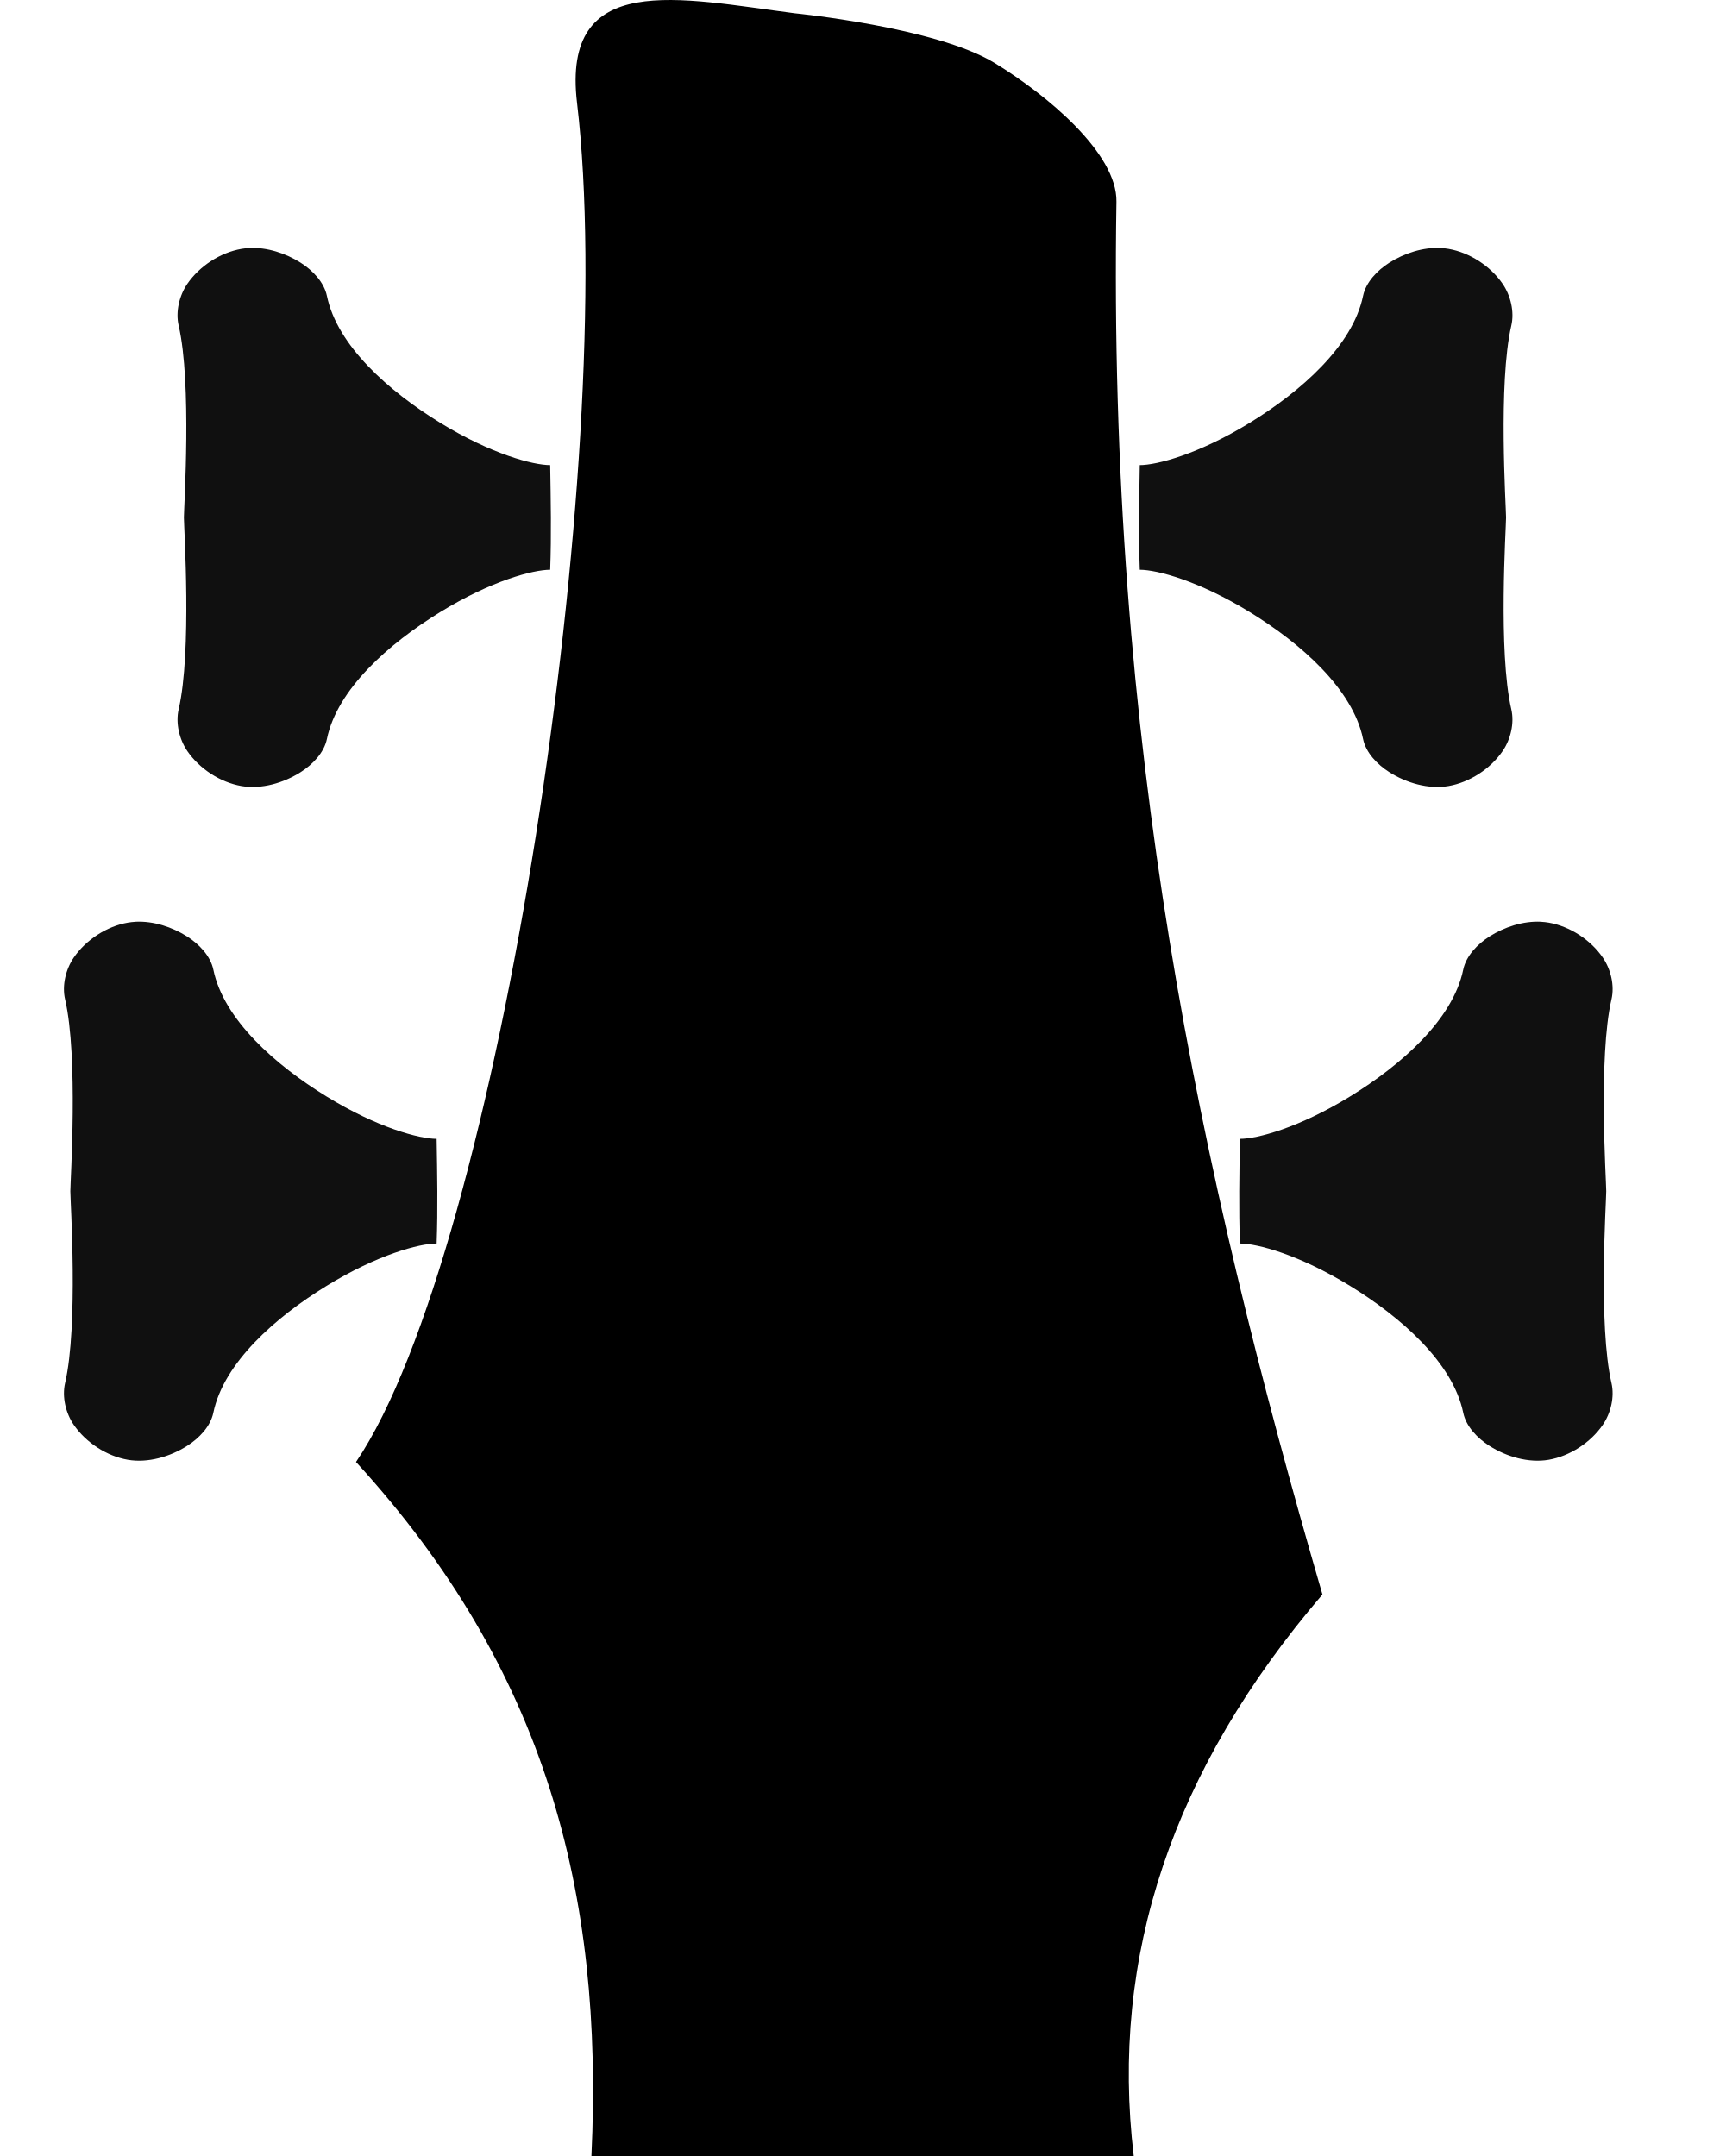
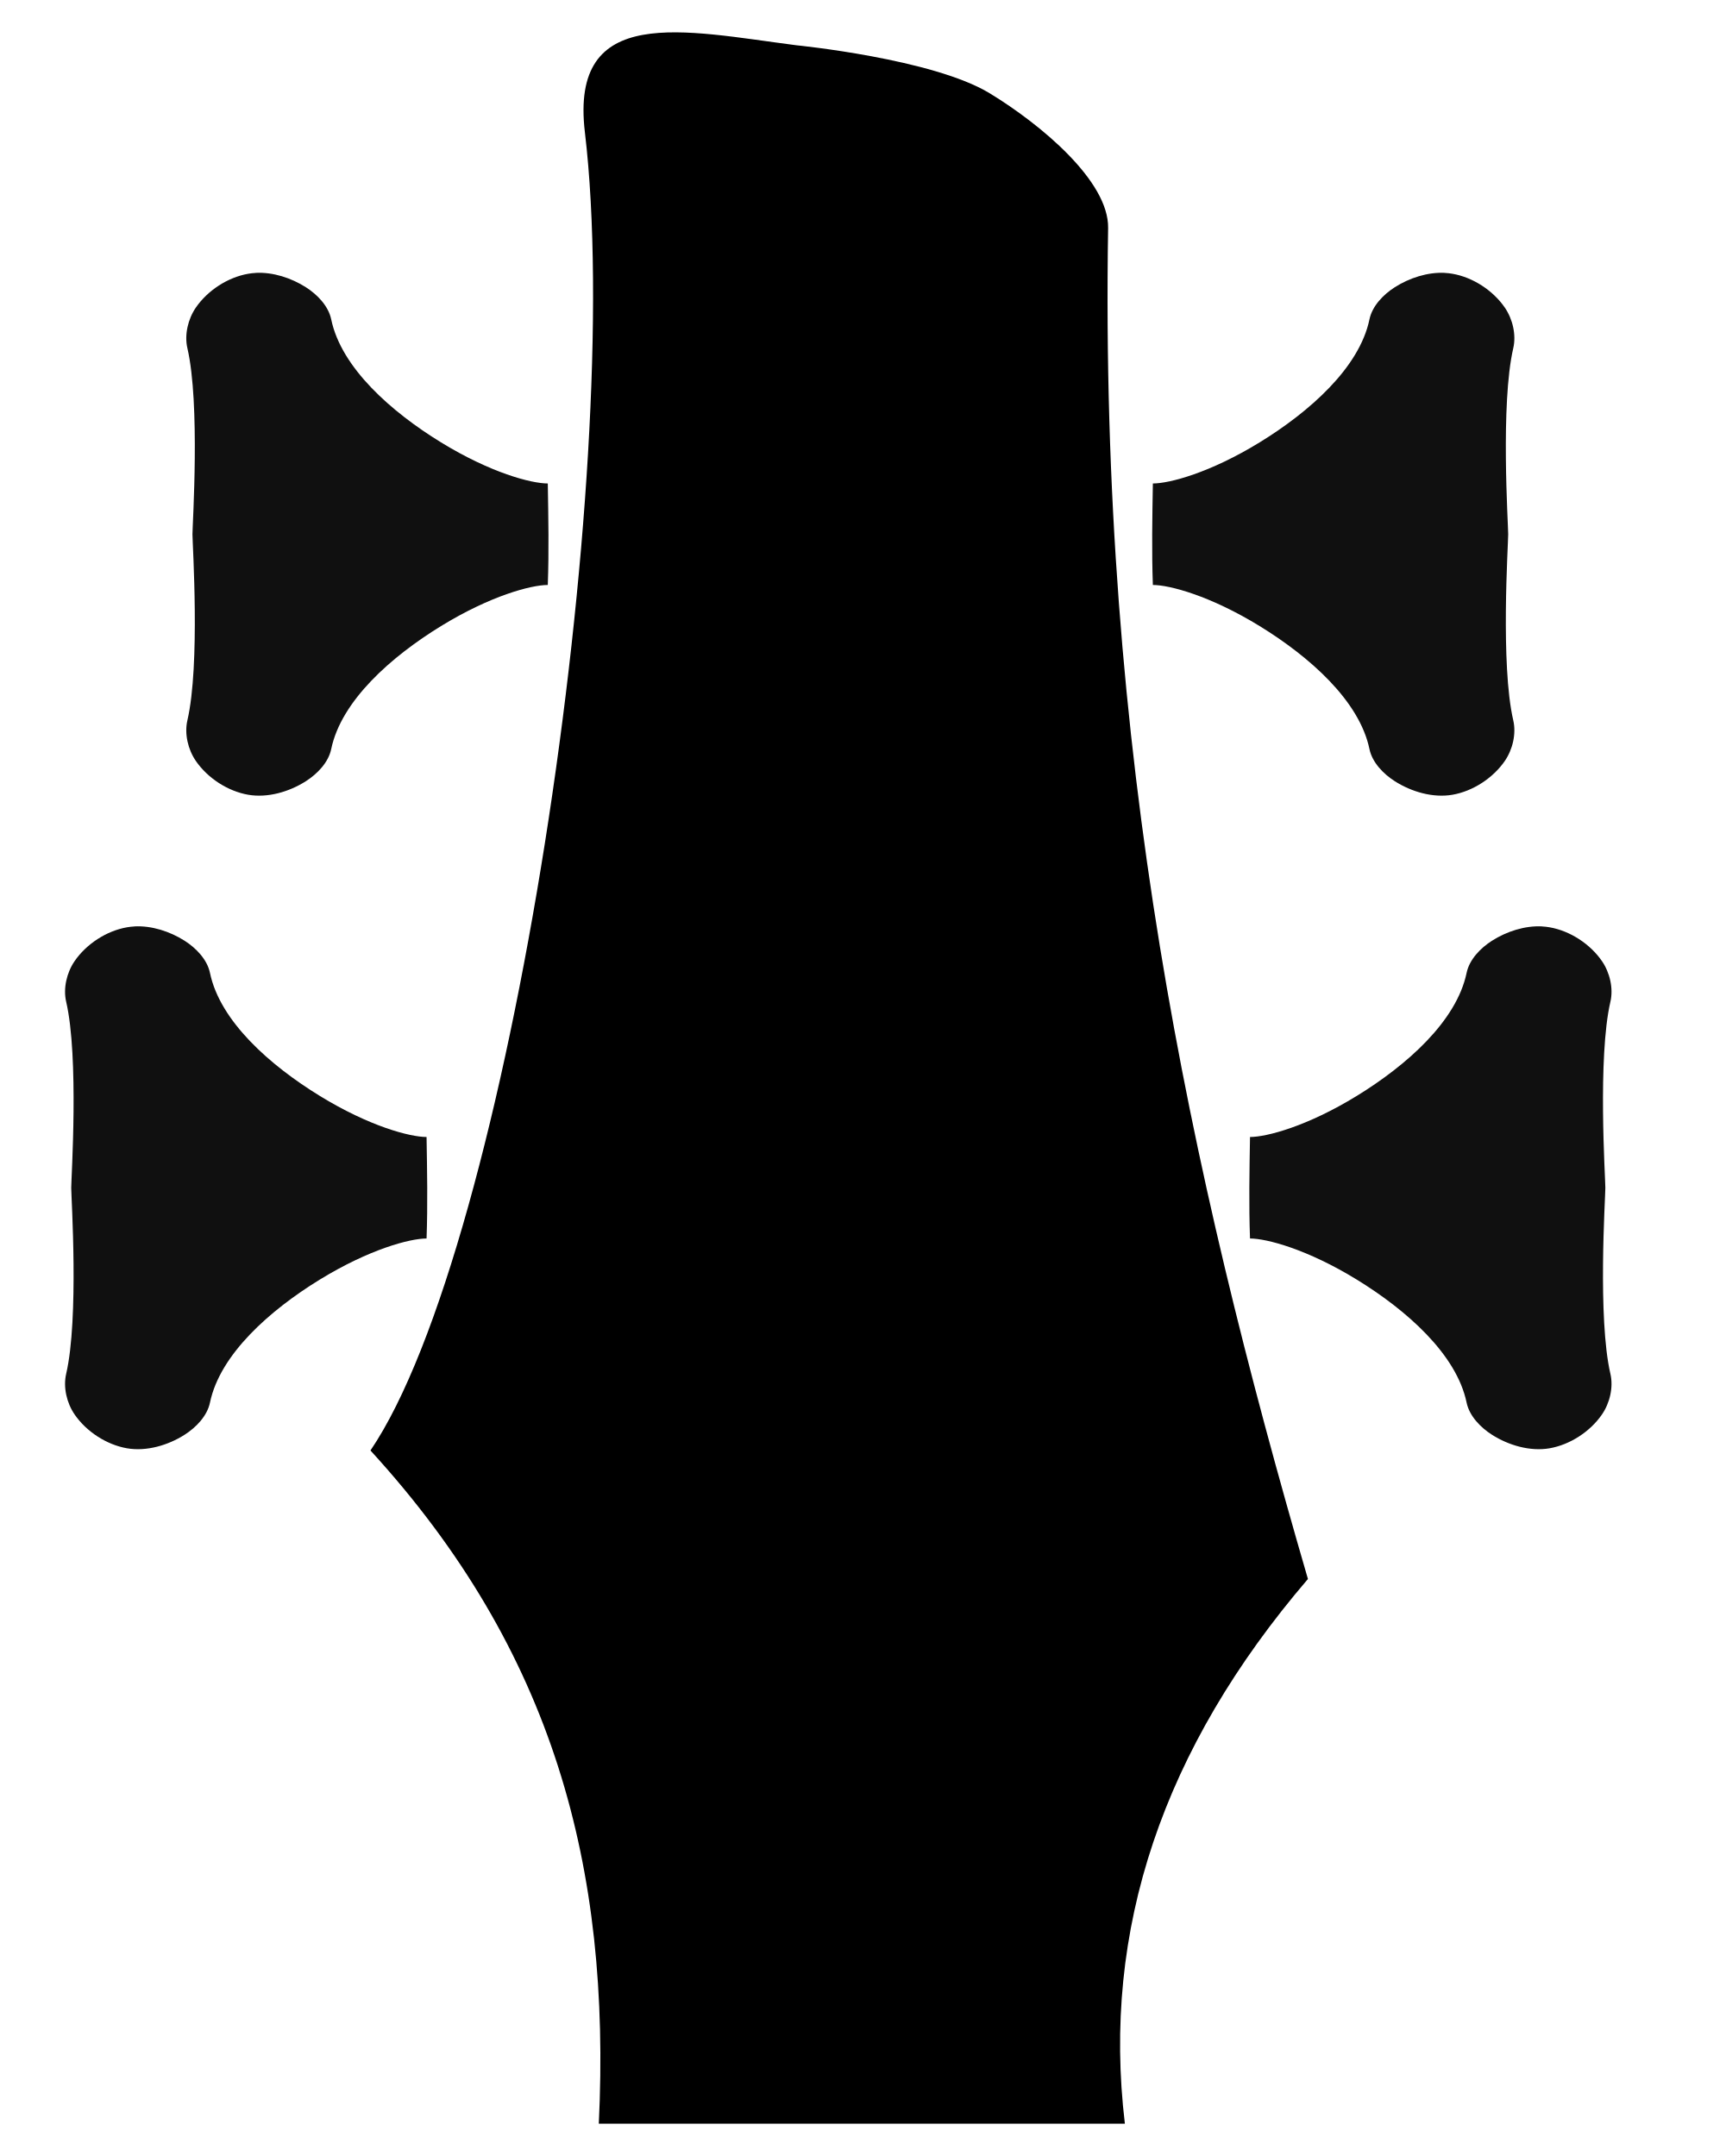
<svg xmlns="http://www.w3.org/2000/svg" width="80mm" height="100mm" viewBox="0 0 80 100" version="1.1" id="svg1" xml:space="preserve">
  <defs id="defs1" />
  <g id="layer1" transform="translate(409.0379,416.7503)">
-     <path style="fill:#000000;fill-opacity:1;stroke:#fefefe;stroke-width:0" d="m -381.612,-316.75 c 0.581,-12.238 -2.144,-22.6 -10.917,-32.19 6.638,-9.789 12.19,-46.696 10.25,-63.034 -0.734,-6.183 4.763,-4.847 10.108,-4.159 0,0 6.532,0.645 9.244,2.296 2.443,1.486 5.699,4.198 5.662,6.443 -0.406,25.124 3.809,44.876 9.553,64.599 -6.944,8.106 -9.861,16.788 -8.751,26.045 z" id="path1" />
-     <path id="path2" style="fill:#000000;fill-opacity:0.937;stroke:#fefefe;stroke-width:0" d="m -397.489,-405.246 c -0.118,0.006 -0.236,0.019 -0.352,0.039 -0.98,0.169 -1.945,0.798 -2.508,1.618 -0.374,0.545 -0.554,1.297 -0.404,1.941 0.618,2.662 0.243,8.411 0.243,8.898 0,0.488 0.375,6.237 -0.243,8.898 -0.149,0.644 0.03,1.396 0.404,1.941 0.563,0.82 1.527,1.449 2.508,1.618 0.928,0.16 1.956,-0.141 2.75,-0.647 0.551,-0.35 1.081,-0.898 1.213,-1.537 0.48,-2.315 2.874,-4.423 5.245,-5.879 2.371,-1.456 4.314,-1.968 5.109,-1.968 0.059,-1.618 0.027,-3.235 0,-4.854 -0.795,0 -2.738,-0.512 -5.109,-1.968 -2.371,-1.456 -4.765,-3.564 -5.245,-5.879 -0.133,-0.639 -0.663,-1.187 -1.213,-1.537 -0.695,-0.442 -1.569,-0.729 -2.398,-0.686 z" />
-     <path id="path2-8" style="fill:#000000;fill-opacity:0.937;stroke:#fefefe;stroke-width:0" d="m -402.755,-373.996 c -0.118,0.006 -0.236,0.019 -0.352,0.039 -0.98,0.169 -1.945,0.798 -2.508,1.618 -0.374,0.545 -0.554,1.297 -0.404,1.941 0.618,2.662 0.243,8.411 0.243,8.898 0,0.488 0.375,6.237 -0.243,8.898 -0.149,0.644 0.03,1.396 0.404,1.941 0.563,0.82 1.527,1.449 2.508,1.618 0.928,0.16 1.956,-0.141 2.75,-0.647 0.551,-0.35 1.081,-0.898 1.213,-1.537 0.48,-2.315 2.874,-4.423 5.245,-5.879 2.371,-1.456 4.314,-1.968 5.109,-1.968 0.059,-1.618 0.027,-3.235 0,-4.854 -0.795,0 -2.738,-0.512 -5.109,-1.968 -2.371,-1.456 -4.765,-3.564 -5.245,-5.879 -0.133,-0.639 -0.663,-1.187 -1.213,-1.537 -0.695,-0.442 -1.569,-0.729 -2.398,-0.686 z" />
-     <path id="path2-8-5" style="fill:#000000;fill-opacity:0.937;stroke:#fefefe;stroke-width:0" d="m -342.218,-405.246 c 0.118,0.006 0.236,0.019 0.352,0.039 0.98,0.169 1.945,0.798 2.508,1.618 0.374,0.545 0.554,1.297 0.404,1.941 -0.618,2.662 -0.243,8.411 -0.243,8.898 0,0.488 -0.375,6.237 0.243,8.898 0.149,0.644 -0.03,1.396 -0.404,1.941 -0.563,0.82 -1.527,1.449 -2.508,1.618 -0.928,0.16 -1.956,-0.141 -2.75,-0.647 -0.551,-0.35 -1.081,-0.898 -1.213,-1.537 -0.48,-2.315 -2.874,-4.423 -5.245,-5.879 -2.371,-1.456 -4.314,-1.968 -5.109,-1.968 -0.059,-1.618 -0.027,-3.235 0,-4.854 0.795,0 2.738,-0.512 5.109,-1.968 2.371,-1.456 4.765,-3.564 5.245,-5.879 0.133,-0.639 0.663,-1.187 1.213,-1.537 0.695,-0.442 1.569,-0.729 2.398,-0.686 z" />
-     <path id="path2-8-5-1" style="fill:#000000;fill-opacity:0.937;stroke:#fefefe;stroke-width:0" d="m -337.573,-373.996 c 0.118,0.006 0.236,0.019 0.352,0.039 0.98,0.169 1.945,0.798 2.508,1.618 0.374,0.545 0.554,1.297 0.404,1.941 -0.618,2.662 -0.243,8.411 -0.243,8.898 0,0.488 -0.375,6.237 0.243,8.898 0.149,0.644 -0.03,1.396 -0.404,1.941 -0.563,0.82 -1.527,1.449 -2.508,1.618 -0.928,0.16 -1.956,-0.141 -2.75,-0.647 -0.551,-0.35 -1.081,-0.898 -1.213,-1.537 -0.48,-2.315 -2.874,-4.423 -5.245,-5.879 -2.371,-1.456 -4.314,-1.968 -5.109,-1.968 -0.059,-1.618 -0.027,-3.235 0,-4.854 0.795,0 2.738,-0.512 5.109,-1.968 2.371,-1.456 4.765,-3.564 5.245,-5.879 0.133,-0.639 0.663,-1.187 1.213,-1.537 0.695,-0.442 1.569,-0.729 2.398,-0.686 z" />
+     <path style="fill:#000000;fill-opacity:1;stroke:#fefefe;stroke-width:0" d="m -381.269,-318.25 c 0.564,-11.871 -2.079,-21.922 -10.589,-31.224 6.439,-9.496 11.824,-45.295 9.943,-61.143 -0.712,-5.998 4.62,-4.702 9.805,-4.034 0,0 6.336,0.626 8.967,2.227 2.369,1.442 5.528,4.072 5.492,6.25 -0.394,24.37 3.695,43.529 9.266,62.661 -6.735,7.863 -9.565,16.284 -8.489,25.264 z" id="path1" />
+     <path id="path2" style="fill:#000000;fill-opacity:0.937;stroke:#fefefe;stroke-width:0" d="m -397.182,-404.091 c -0.115,0.006 -0.229,0.018 -0.342,0.038 -0.951,0.164 -1.886,0.774 -2.432,1.569 -0.363,0.529 -0.537,1.259 -0.392,1.883 0.599,2.582 0.235,8.158 0.235,8.631 0,0.473 0.364,6.05 -0.235,8.631 -0.145,0.625 0.029,1.355 0.392,1.883 0.546,0.795 1.482,1.405 2.432,1.569 0.9,0.155 1.897,-0.137 2.668,-0.628 0.534,-0.34 1.048,-0.871 1.177,-1.491 0.466,-2.246 2.788,-4.29 5.088,-5.703 2.3,-1.412 4.185,-1.909 4.956,-1.909 0.057,-1.57 0.026,-3.138 0,-4.708 -0.771,0 -2.656,-0.496 -4.956,-1.909 -2.3,-1.412 -4.622,-3.457 -5.088,-5.703 -0.129,-0.62 -0.643,-1.151 -1.177,-1.491 -0.674,-0.429 -1.522,-0.707 -2.326,-0.665 z" />
+     <path id="path2-8" style="fill:#000000;fill-opacity:0.937;stroke:#fefefe;stroke-width:0" d="m -402.804,-373.779 c -0.115,0.006 -0.229,0.018 -0.342,0.038 -0.951,0.164 -1.886,0.774 -2.432,1.569 -0.363,0.529 -0.537,1.259 -0.392,1.883 0.599,2.582 0.235,8.158 0.235,8.631 0,0.473 0.364,6.05 -0.235,8.631 -0.145,0.625 0.029,1.355 0.392,1.883 0.546,0.795 1.482,1.405 2.432,1.569 0.9,0.155 1.897,-0.137 2.668,-0.628 0.534,-0.34 1.048,-0.871 1.177,-1.491 0.466,-2.246 2.788,-4.29 5.088,-5.703 2.3,-1.412 4.185,-1.909 4.956,-1.909 0.057,-1.57 0.026,-3.138 0,-4.708 -0.771,0 -2.656,-0.496 -4.956,-1.909 -2.3,-1.412 -4.622,-3.457 -5.088,-5.703 -0.129,-0.62 -0.643,-1.151 -1.177,-1.491 -0.674,-0.429 -1.522,-0.707 -2.326,-0.665 z" />
+     <path id="path2-8-5" style="fill:#000000;fill-opacity:0.937;stroke:#fefefe;stroke-width:0" d="m -342.029,-404.091 c 0.115,0.006 0.229,0.018 0.342,0.038 0.951,0.164 1.886,0.774 2.432,1.569 0.363,0.529 0.537,1.259 0.392,1.883 -0.599,2.582 -0.235,8.158 -0.235,8.631 0,0.473 -0.364,6.05 0.235,8.631 0.145,0.625 -0.029,1.355 -0.392,1.883 -0.546,0.795 -1.482,1.405 -2.432,1.569 -0.9,0.155 -1.897,-0.137 -2.668,-0.628 -0.534,-0.34 -1.048,-0.871 -1.177,-1.491 -0.466,-2.246 -2.788,-4.29 -5.088,-5.703 -2.3,-1.412 -4.185,-1.909 -4.956,-1.909 -0.057,-1.57 -0.026,-3.138 0,-4.708 0.771,0 2.656,-0.496 4.956,-1.909 2.3,-1.412 4.622,-3.457 5.088,-5.703 0.129,-0.62 0.643,-1.151 1.177,-1.491 0.674,-0.429 1.522,-0.707 2.326,-0.665 z" />
+     <path id="path2-8-5-1" style="fill:#000000;fill-opacity:0.937;stroke:#fefefe;stroke-width:0" d="m -337.524,-373.779 c 0.115,0.006 0.229,0.018 0.342,0.038 0.951,0.164 1.886,0.774 2.432,1.569 0.363,0.529 0.537,1.259 0.392,1.883 -0.599,2.582 -0.235,8.158 -0.235,8.631 0,0.473 -0.364,6.05 0.235,8.631 0.145,0.625 -0.029,1.355 -0.392,1.883 -0.546,0.795 -1.482,1.405 -2.432,1.569 -0.9,0.155 -1.897,-0.137 -2.668,-0.628 -0.534,-0.34 -1.048,-0.871 -1.177,-1.491 -0.466,-2.246 -2.788,-4.29 -5.088,-5.703 -2.3,-1.412 -4.185,-1.909 -4.956,-1.909 -0.057,-1.57 -0.026,-3.138 0,-4.708 0.771,0 2.656,-0.496 4.956,-1.909 2.3,-1.412 4.622,-3.457 5.088,-5.703 0.129,-0.62 0.643,-1.151 1.177,-1.491 0.674,-0.429 1.522,-0.707 2.326,-0.665 z" />
  </g>
</svg>
